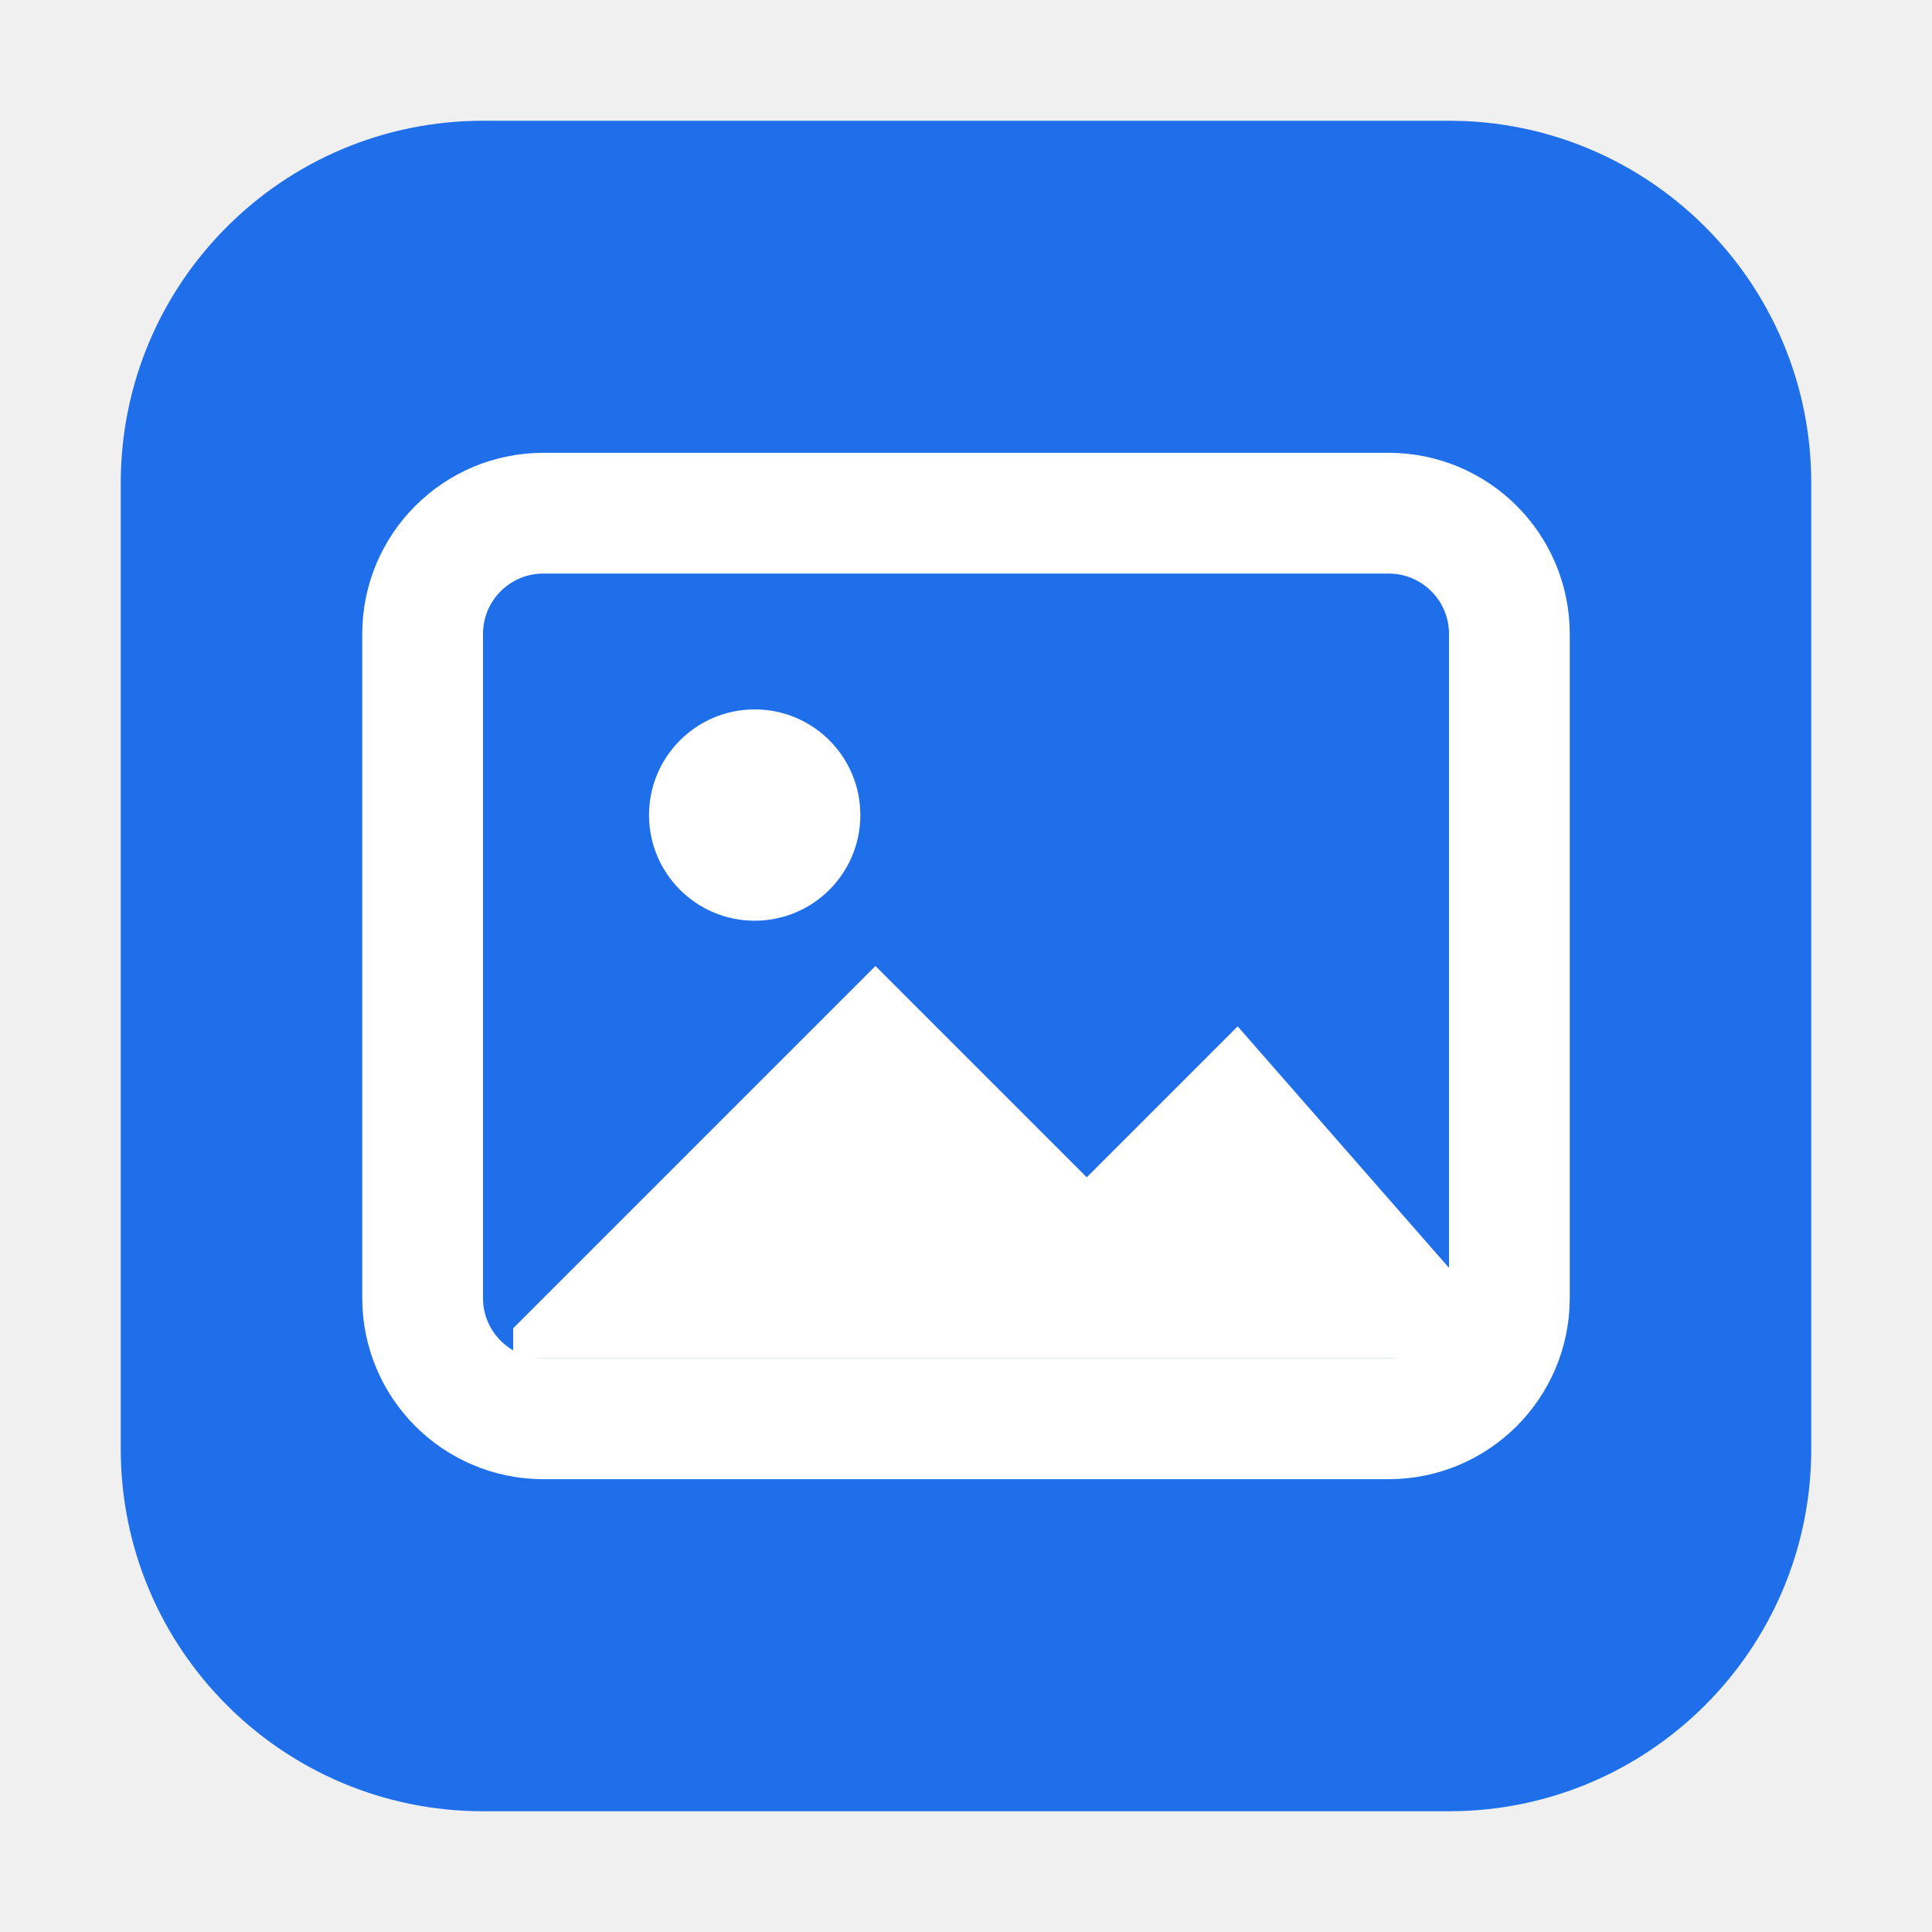
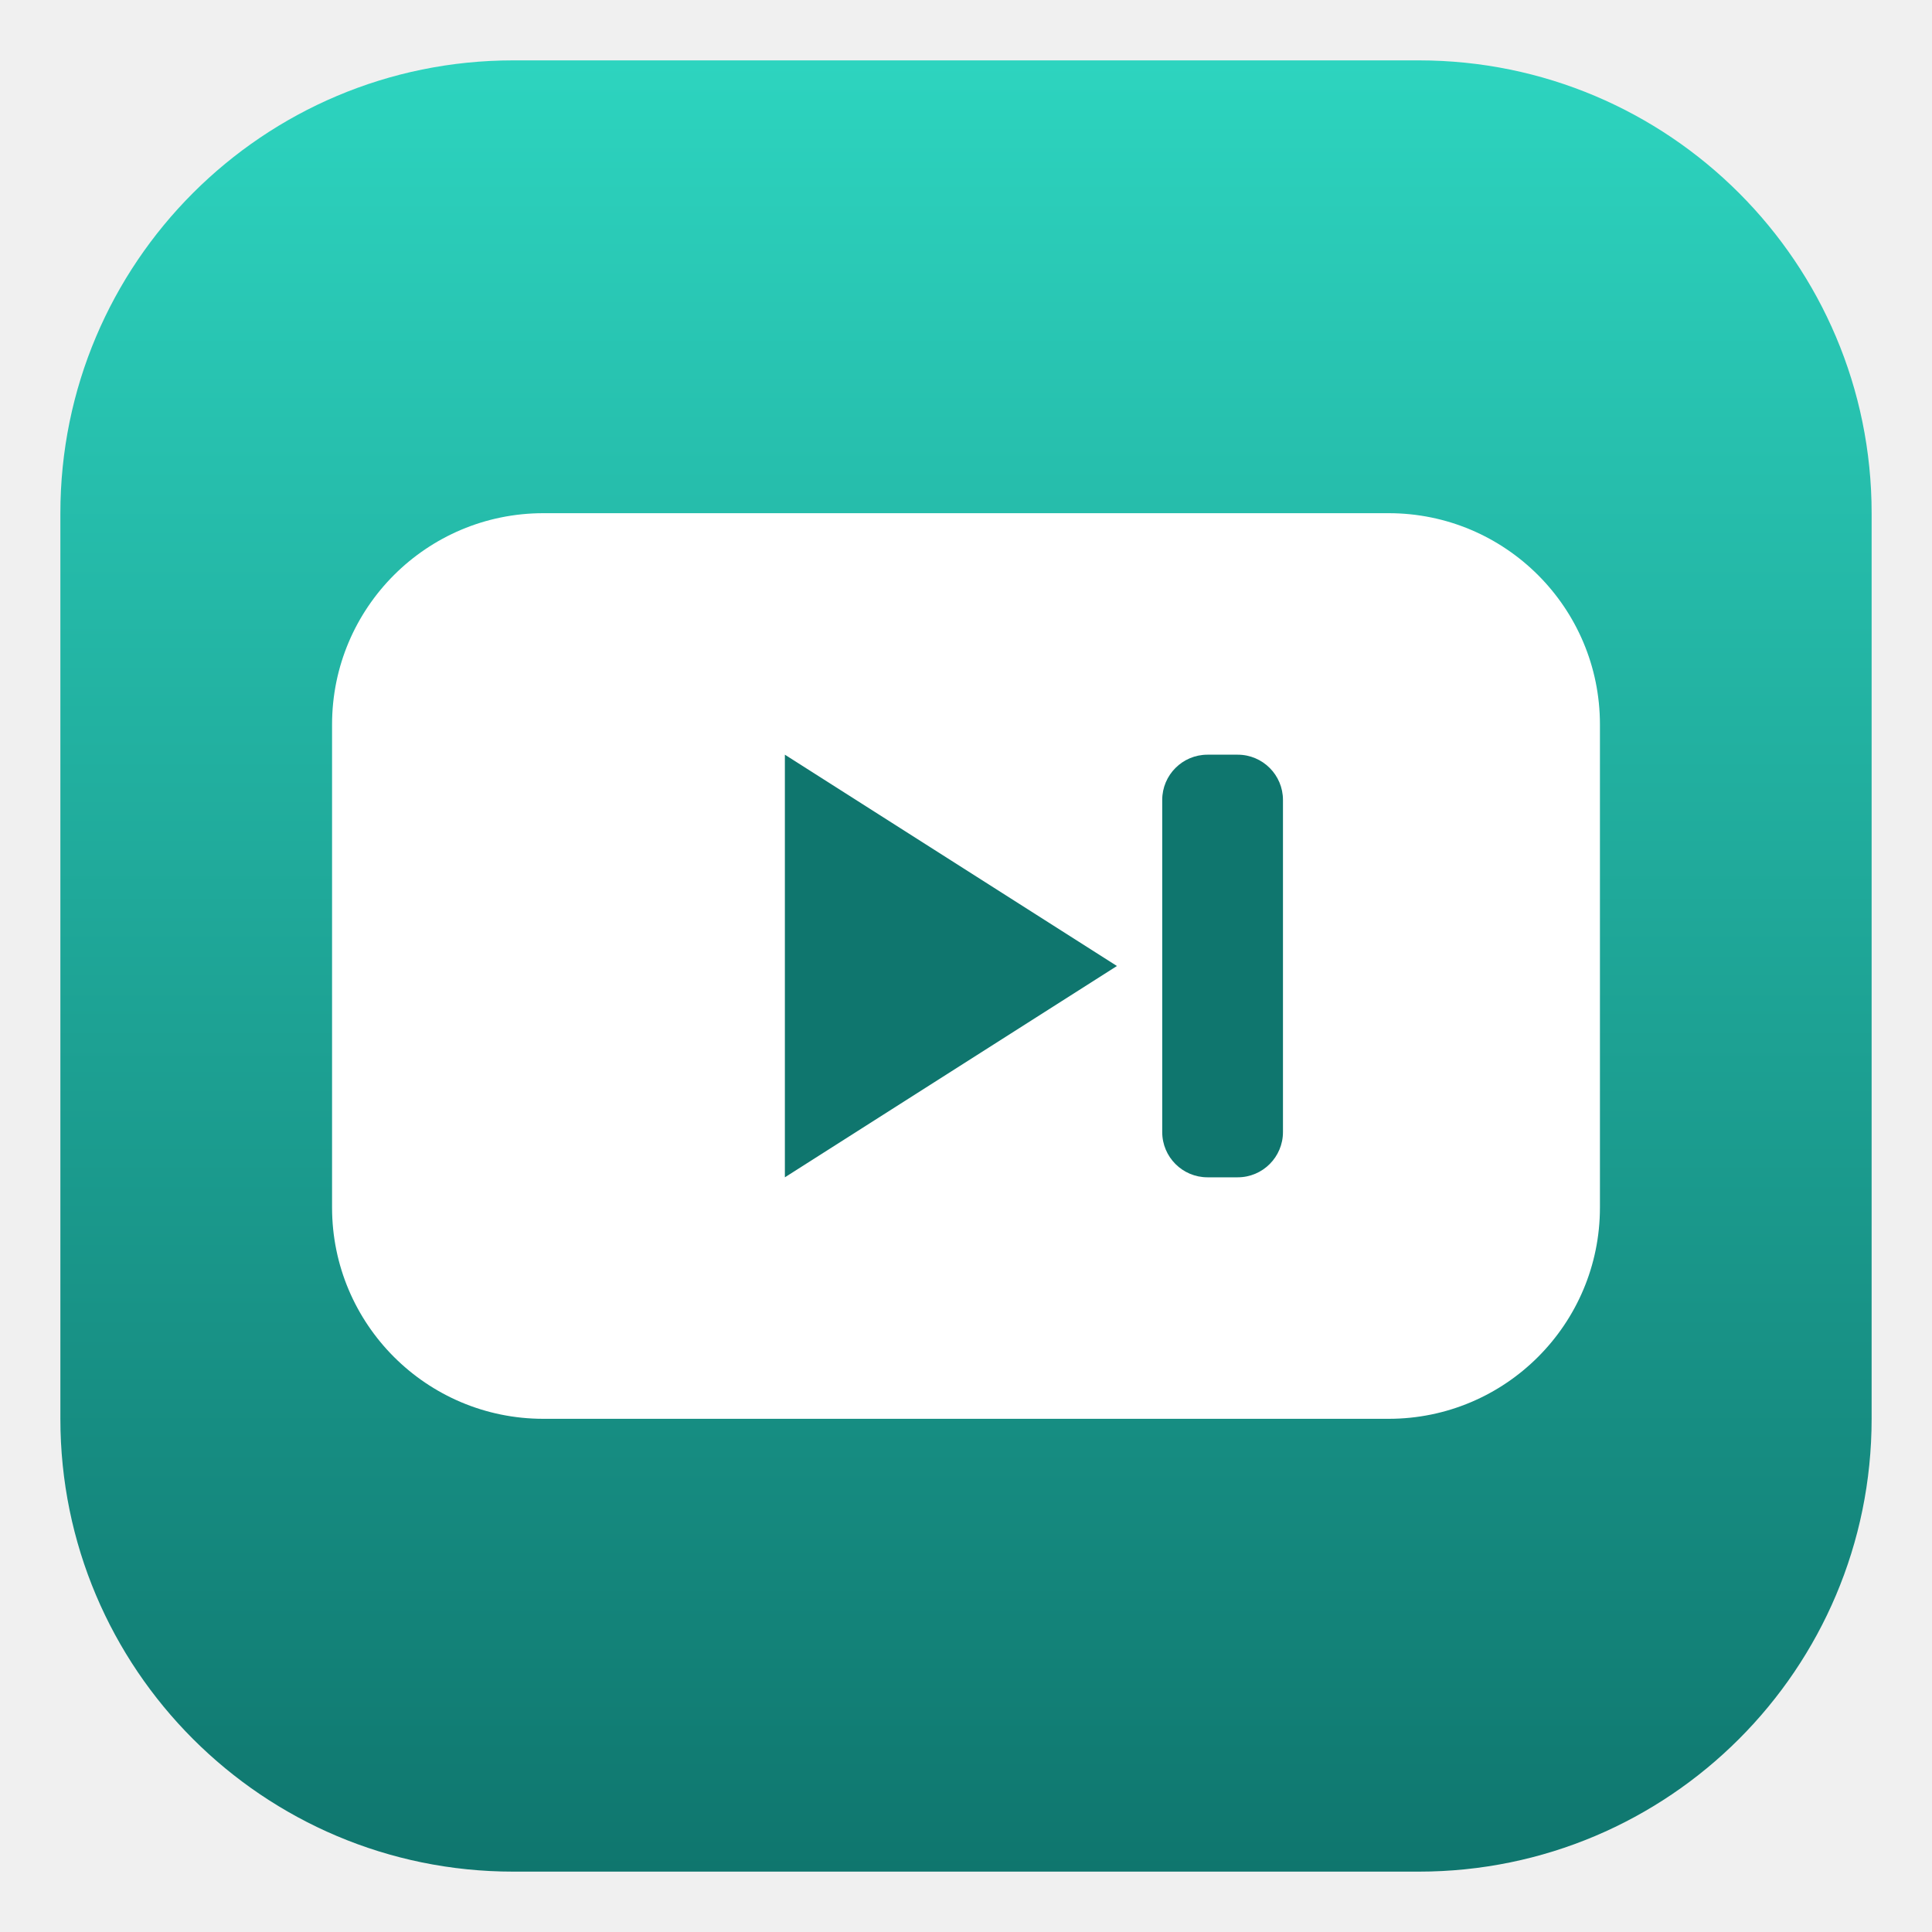
<svg xmlns="http://www.w3.org/2000/svg" viewBox="0 0 128 128" width="128" height="128">
-   <rect x="8" y="8" width="112" height="112" rx="24" fill="#1f6feb" />
-   <rect x="28" y="34" width="72" height="60" rx="8" fill="none" stroke="#fff" stroke-width="8" />
-   <circle cx="50" cy="54" r="7" fill="#fff" />
-   <path d="M34 88 L58 64 L72 78 L82 68 L96 84 L96 90 L34 90 Z" fill="#fff" />
+   <defs>
+     <linearGradient id="tile" x1="0" y1="0" x2="0" y2="1">
+       <stop offset="0" stop-color="#2DD4BF" />
+       <stop offset="1" stop-color="#0F766E" />
+     </linearGradient>
+   </defs>
+   <rect x="4" y="4" width="120" height="120" rx="30" fill="url(#tile)" />
+   <rect x="22" y="34" width="84" height="60" rx="14" fill="#fff" />
+   <path d="M52 50 L74 64 L52 78 Z" fill="#0F766E" />
+   <rect x="77" y="50" width="8" height="28" rx="3" fill="#0F766E" />
</svg>
